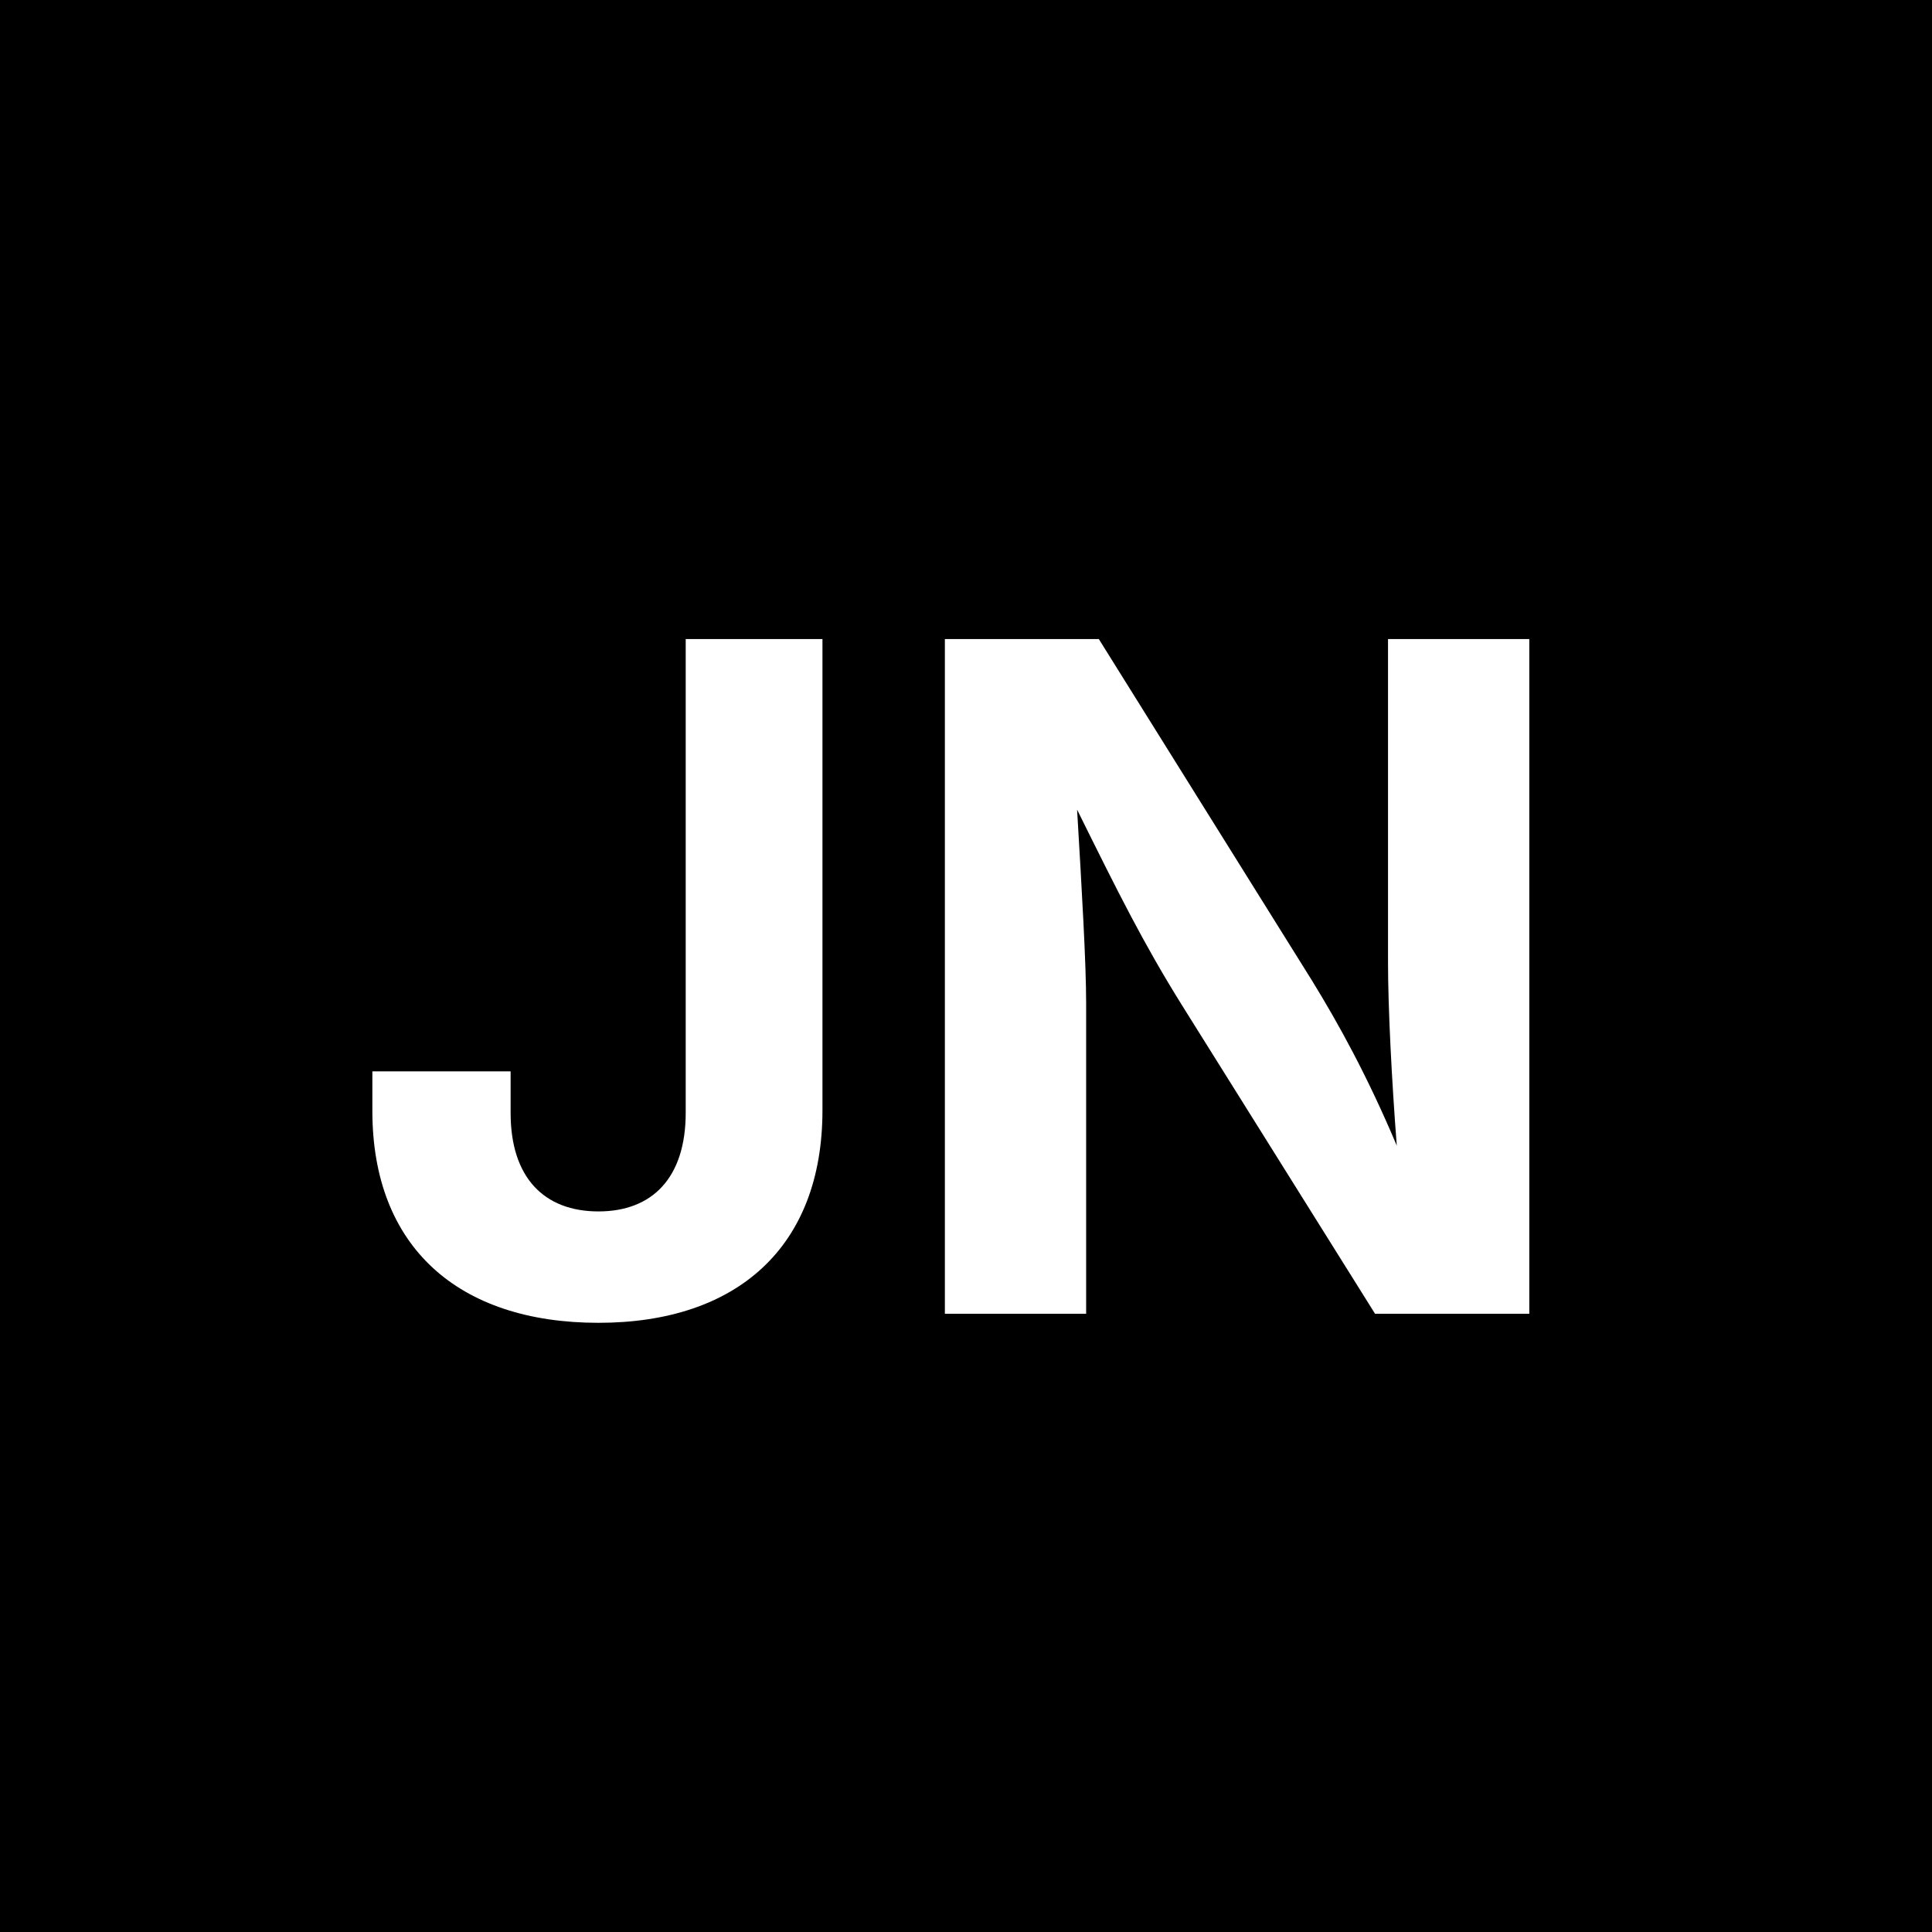
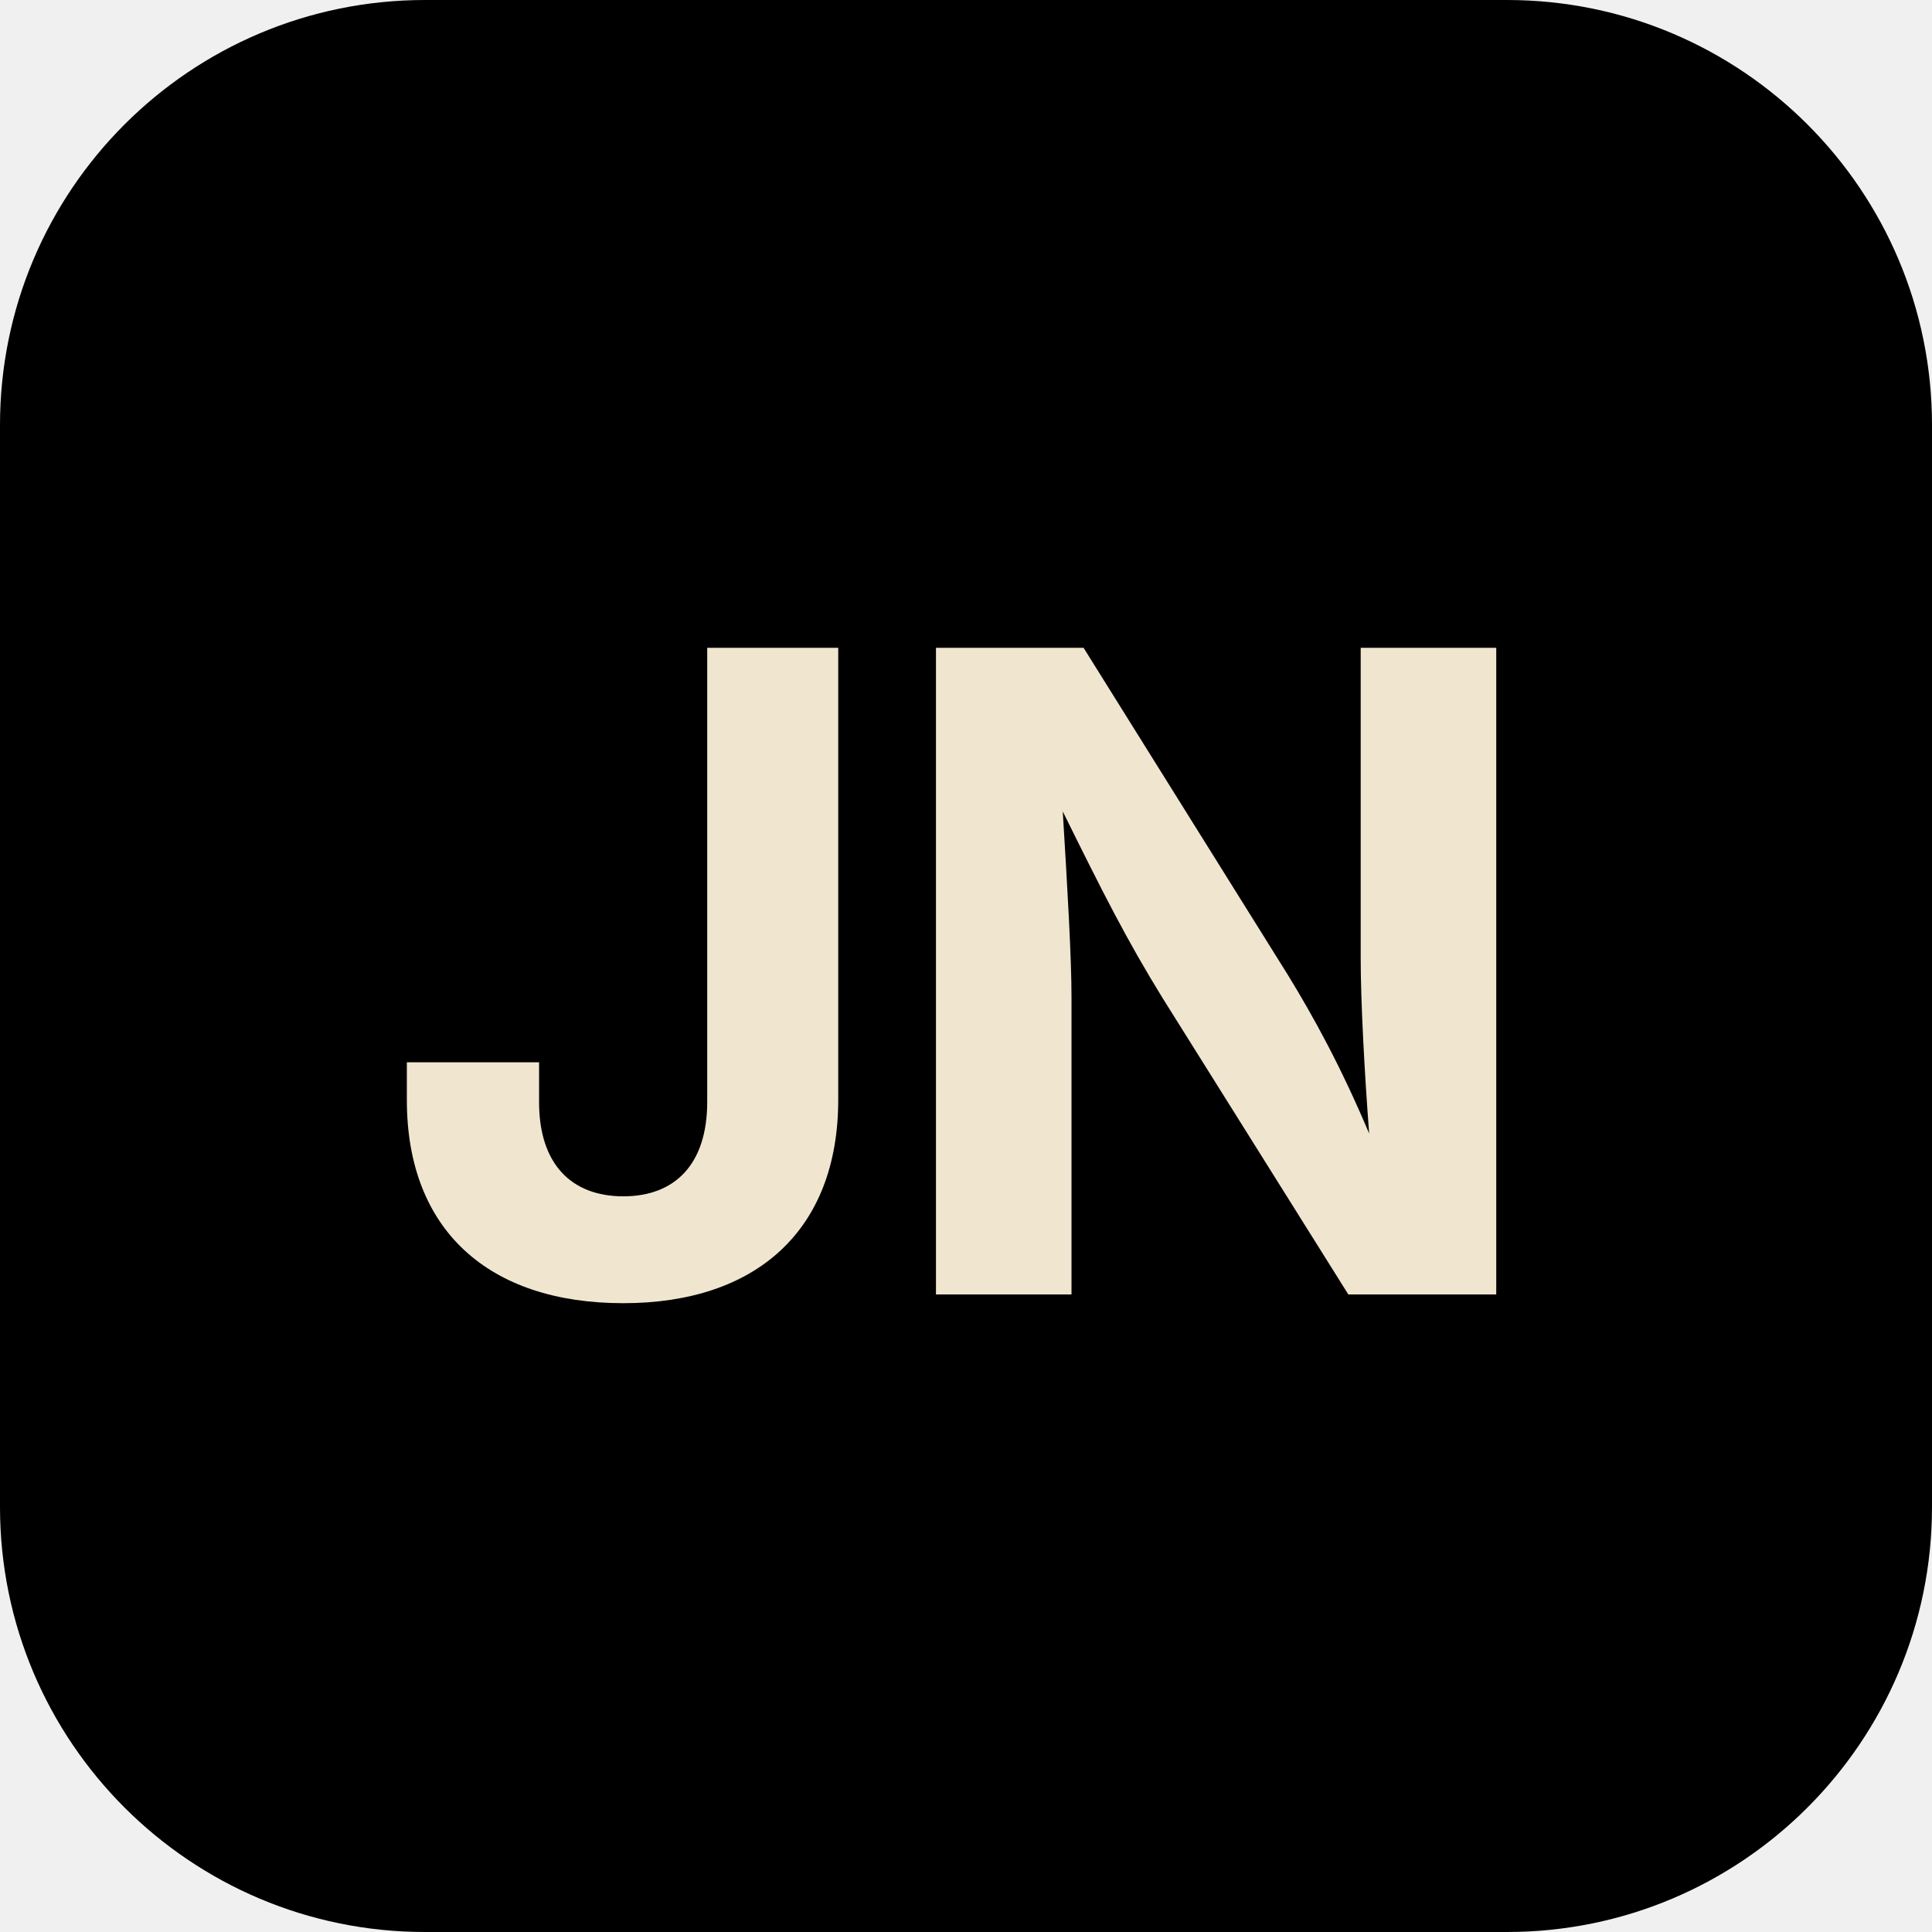
<svg xmlns="http://www.w3.org/2000/svg" viewBox="0 0 100 100">
-   <rect width="100" height="100" fill="#000000" />
-   <text x="50" y="68" font-family="SF Pro Display, -apple-system, sans-serif" font-size="48" font-weight="700" fill="#ffffff" text-anchor="middle">JN</text>
+   <rect width="100" height="100" rx="22" fill="#000000" />
+   <text x="50" y="67" font-family="SF Pro Display, -apple-system, system-ui, sans-serif" font-size="46" font-weight="700" fill="#F0E6D0" text-anchor="middle" letter-spacing="-1">JN</text>
</svg>
